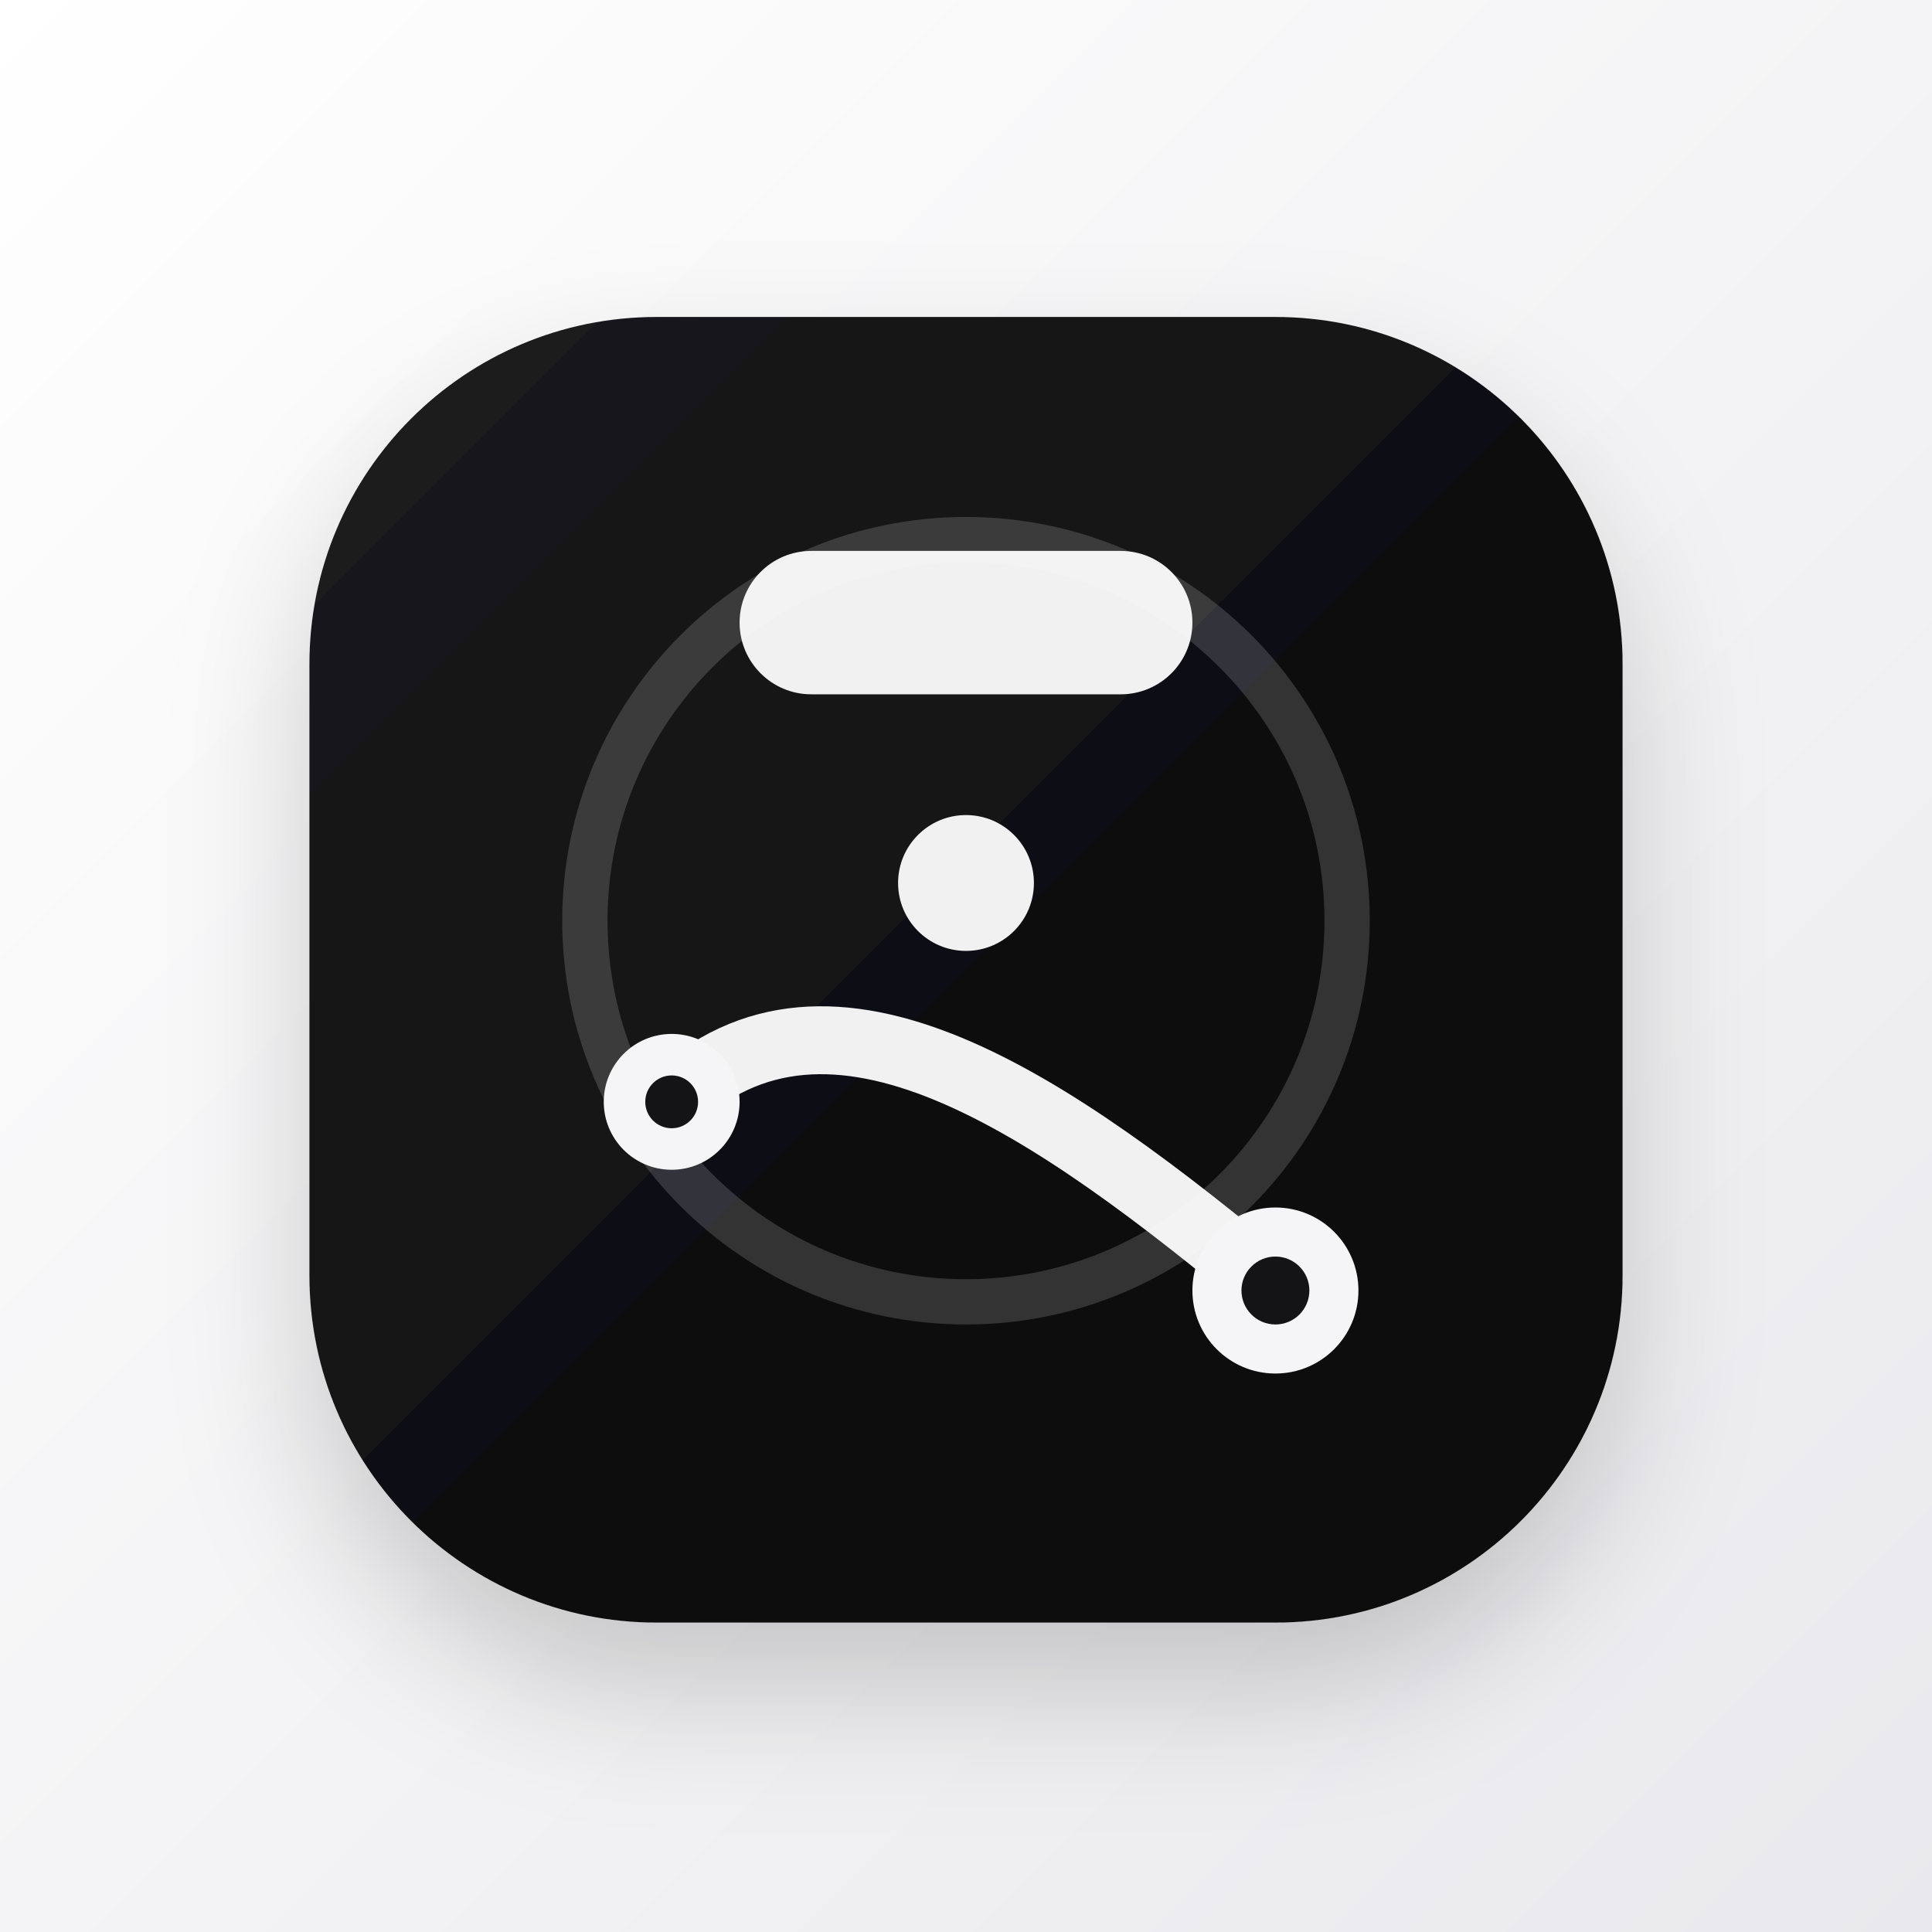
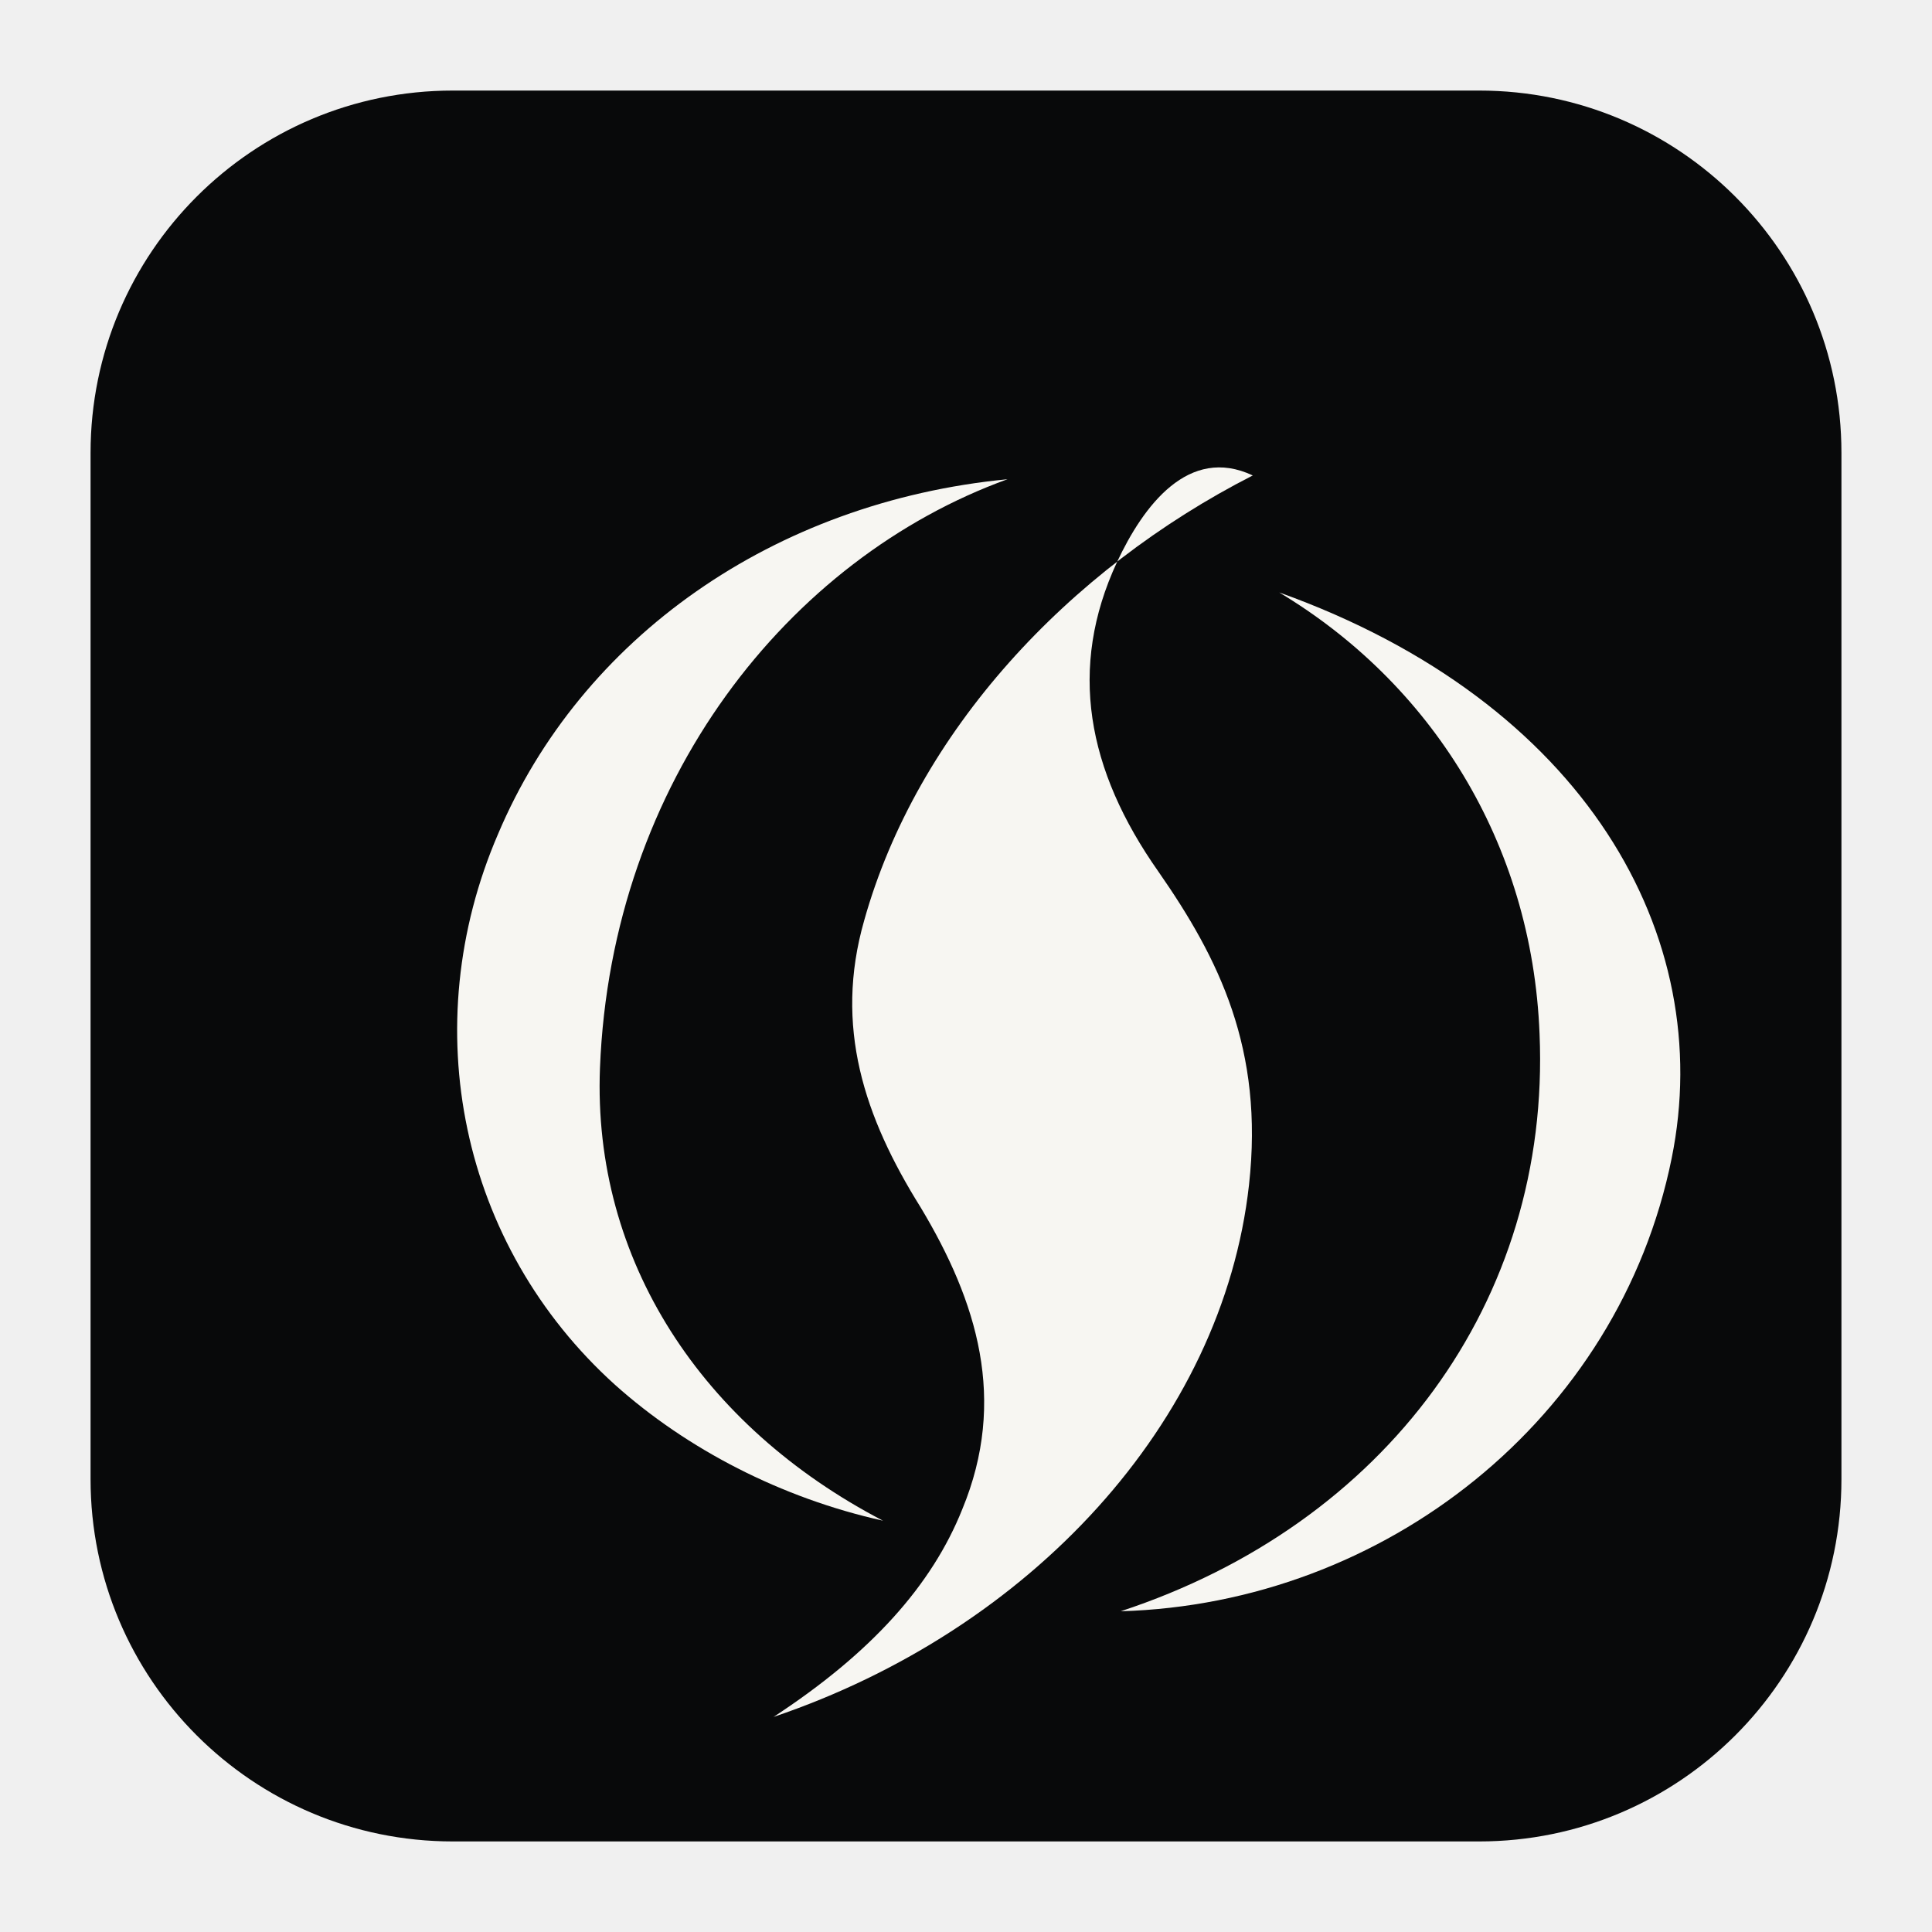
<svg xmlns="http://www.w3.org/2000/svg" viewBox="0 0 512 512" role="img" aria-label="Last Chance app icon">
-   <defs>
-     <linearGradient id="bg" x1="0" x2="1" y1="0" y2="1">
-       <stop offset="0" stop-color="#FFFFFF" />
-       <stop offset="1" stop-color="#E9E9ED" />
-     </linearGradient>
-     <linearGradient id="body" x1="0" x2="1" y1="0" y2="1">
-       <stop offset="0" stop-color="#1C1C1E" />
-       <stop offset="1" stop-color="#050505" />
-     </linearGradient>
-     <filter id="shadow" x="-20%" y="-20%" width="140%" height="140%">
-       <feDropShadow dx="0" dy="18" stdDeviation="18" flood-color="#000000" flood-opacity="0.18" />
-     </filter>
-   </defs>
-   <rect width="512" height="512" fill="url(#bg)" />
-   <rect x="82" y="84" width="348" height="346" rx="92" fill="url(#body)" filter="url(#shadow)" />
-   <circle cx="256" cy="244" r="101" fill="none" stroke="#FFFFFF" stroke-width="12" opacity="0.16" />
-   <rect x="196" y="146" width="120" height="38" rx="19" fill="#FFFFFF" opacity="0.94" />
-   <circle cx="256" cy="234" r="18" fill="#FFFFFF" opacity="0.94" />
-   <path d="M178 292C220 252 278 292 338 342" fill="none" stroke="#FFFFFF" stroke-width="18" stroke-linecap="round" stroke-linejoin="round" opacity="0.94" />
-   <circle cx="178" cy="292" r="18" fill="#F5F5F7" />
-   <circle cx="178" cy="292" r="7" fill="#141416" />
-   <circle cx="338" cy="342" r="22" fill="#F5F5F7" />
-   <circle cx="338" cy="342" r="9" fill="#141416" />
+   <rect x="24" y="24" width="464" height="464" rx="96" fill="#08090a" />
+   <path fill="#f7f6f2" d="M267 127c-62 6-113 42-135 94-22 51-10 109 31 146 19 17 44 30 71 36-48-25-77-69-75-120 3-76 50-135 108-156Z" />
+   <path fill="#f7f6f2" d="M332 126c-49 25-89 68-103 118-8 28 0 52 15 76 15 25 23 51 11 80-8 20-24 38-50 55 68-23 119-78 126-141 4-36-8-60-24-83-19-27-24-54-11-82 7-15 19-31 36-23Z" />
+   <path fill="#f7f6f2" d="M339 157c40 24 67 66 69 117 3 71-41 130-111 153 70-2 132-51 146-120 12-59-23-121-104-150Z" />
</svg>
